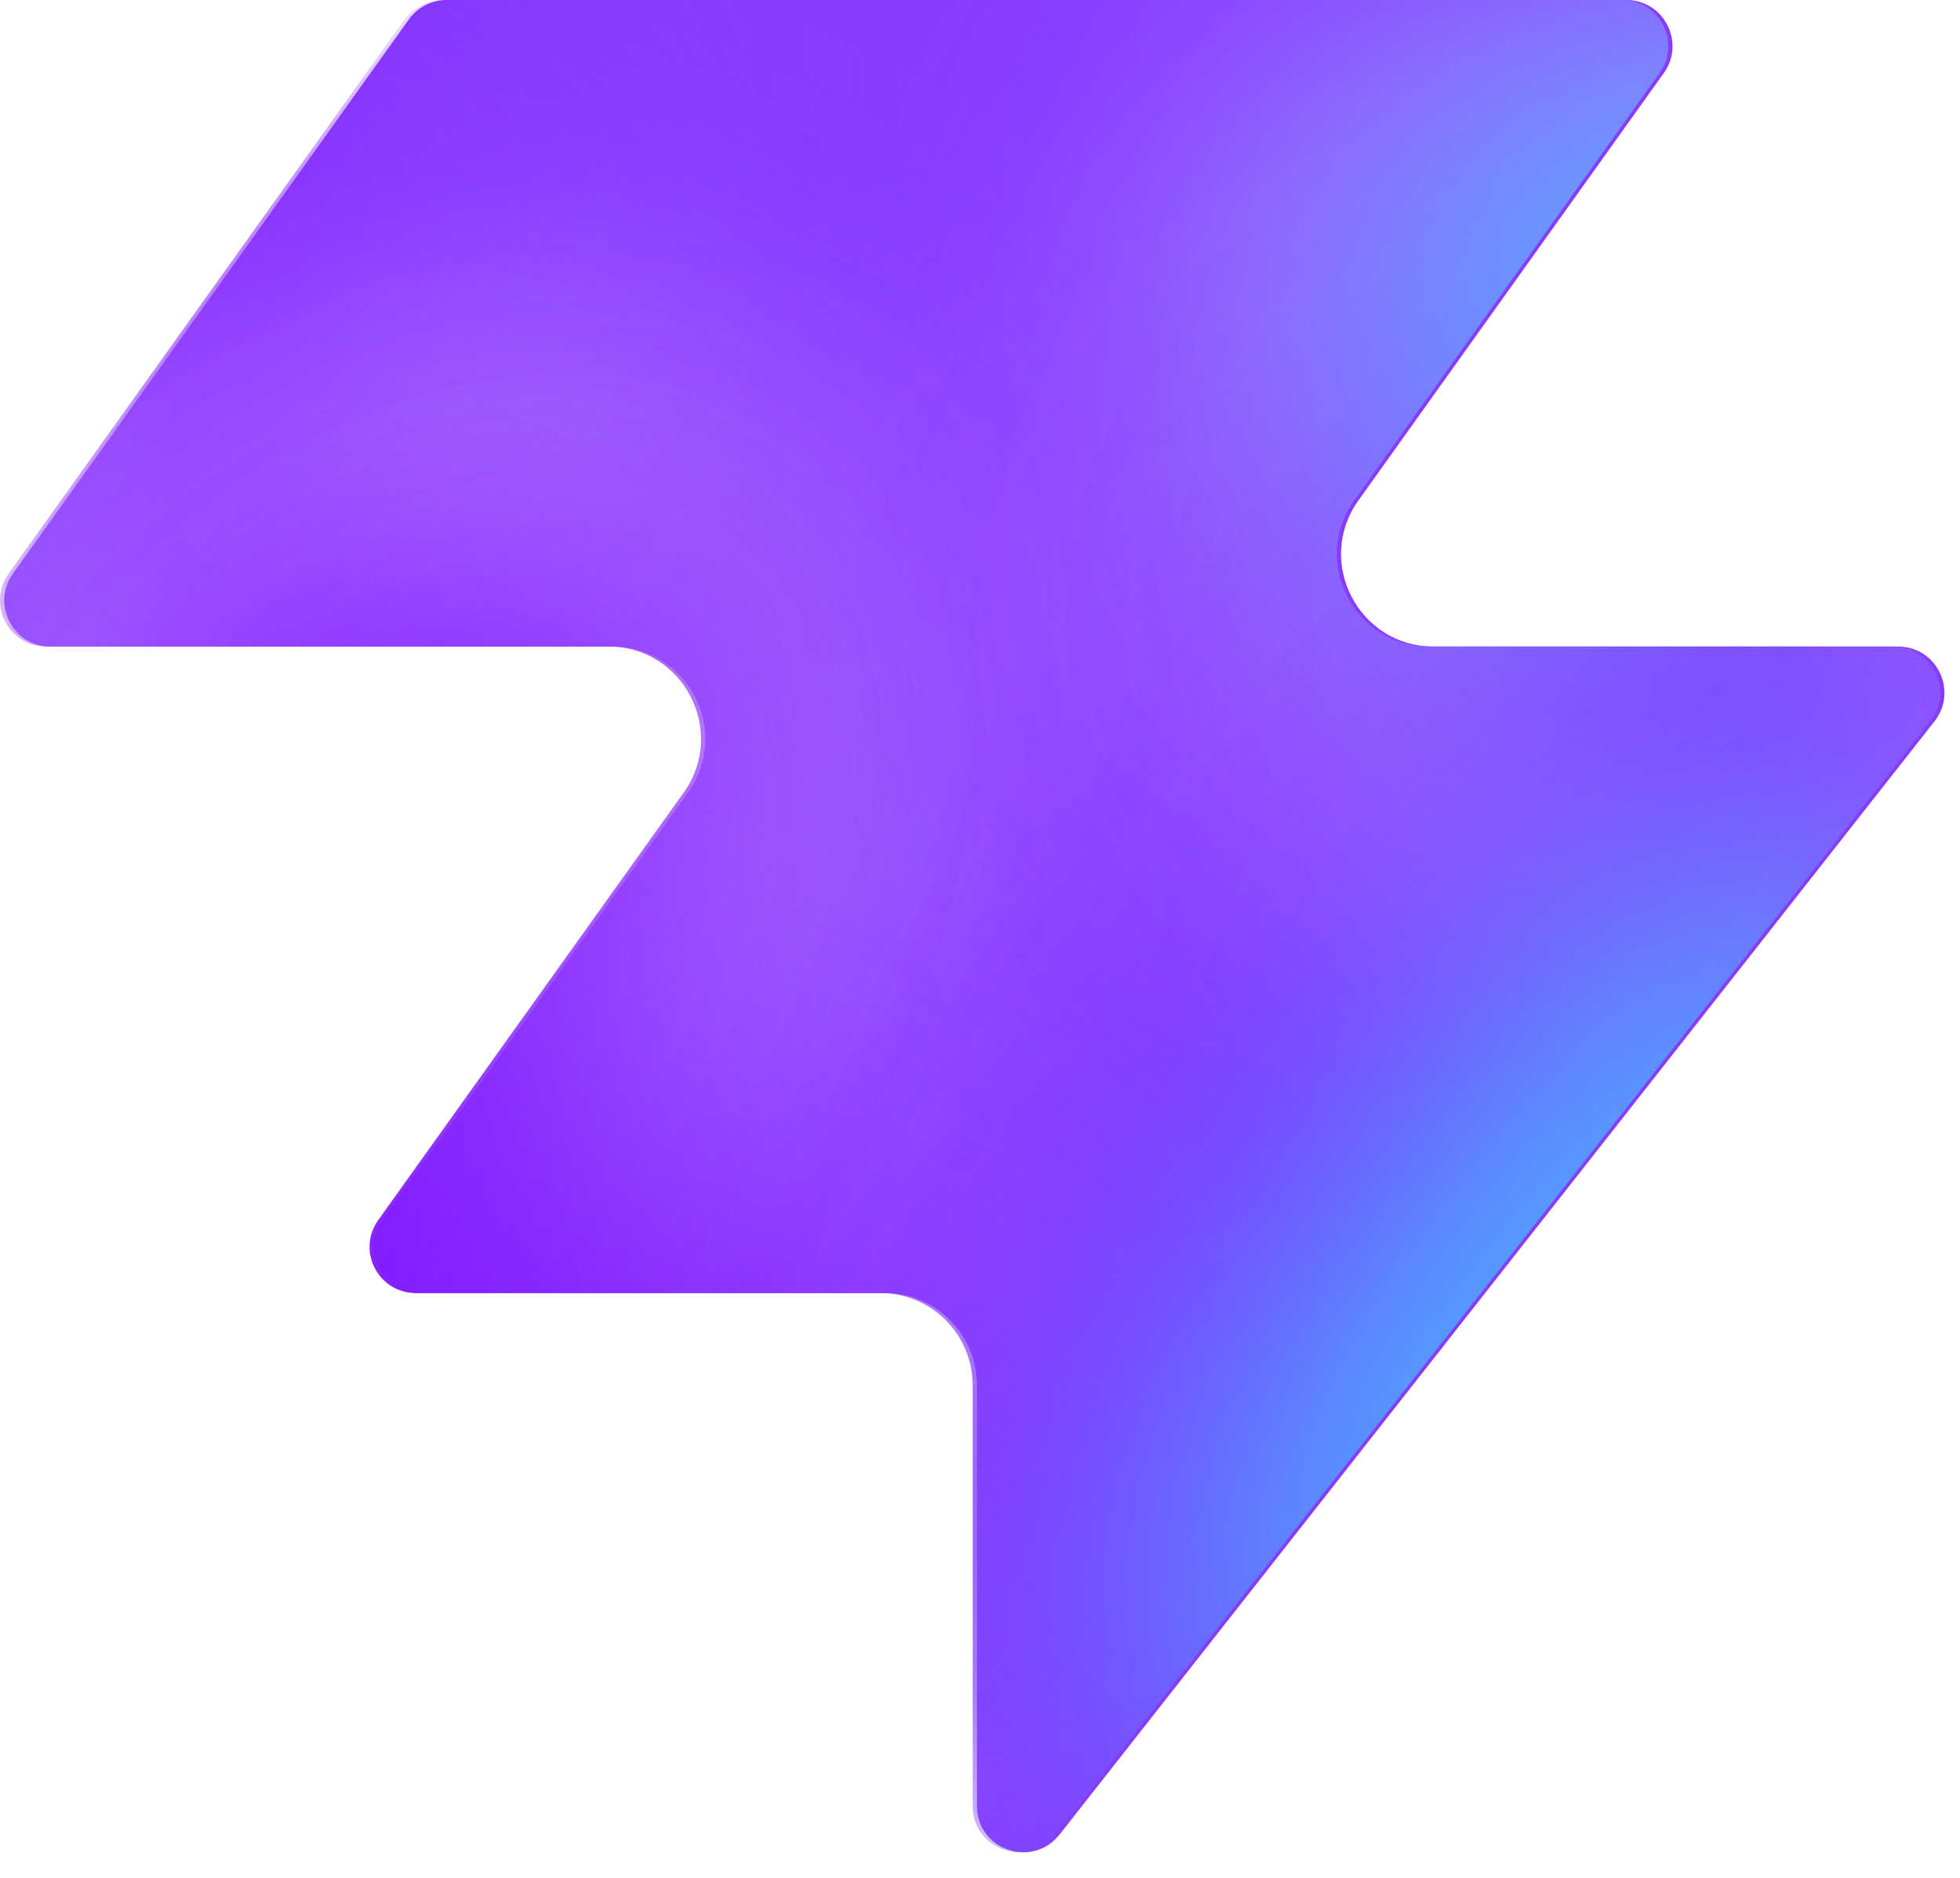
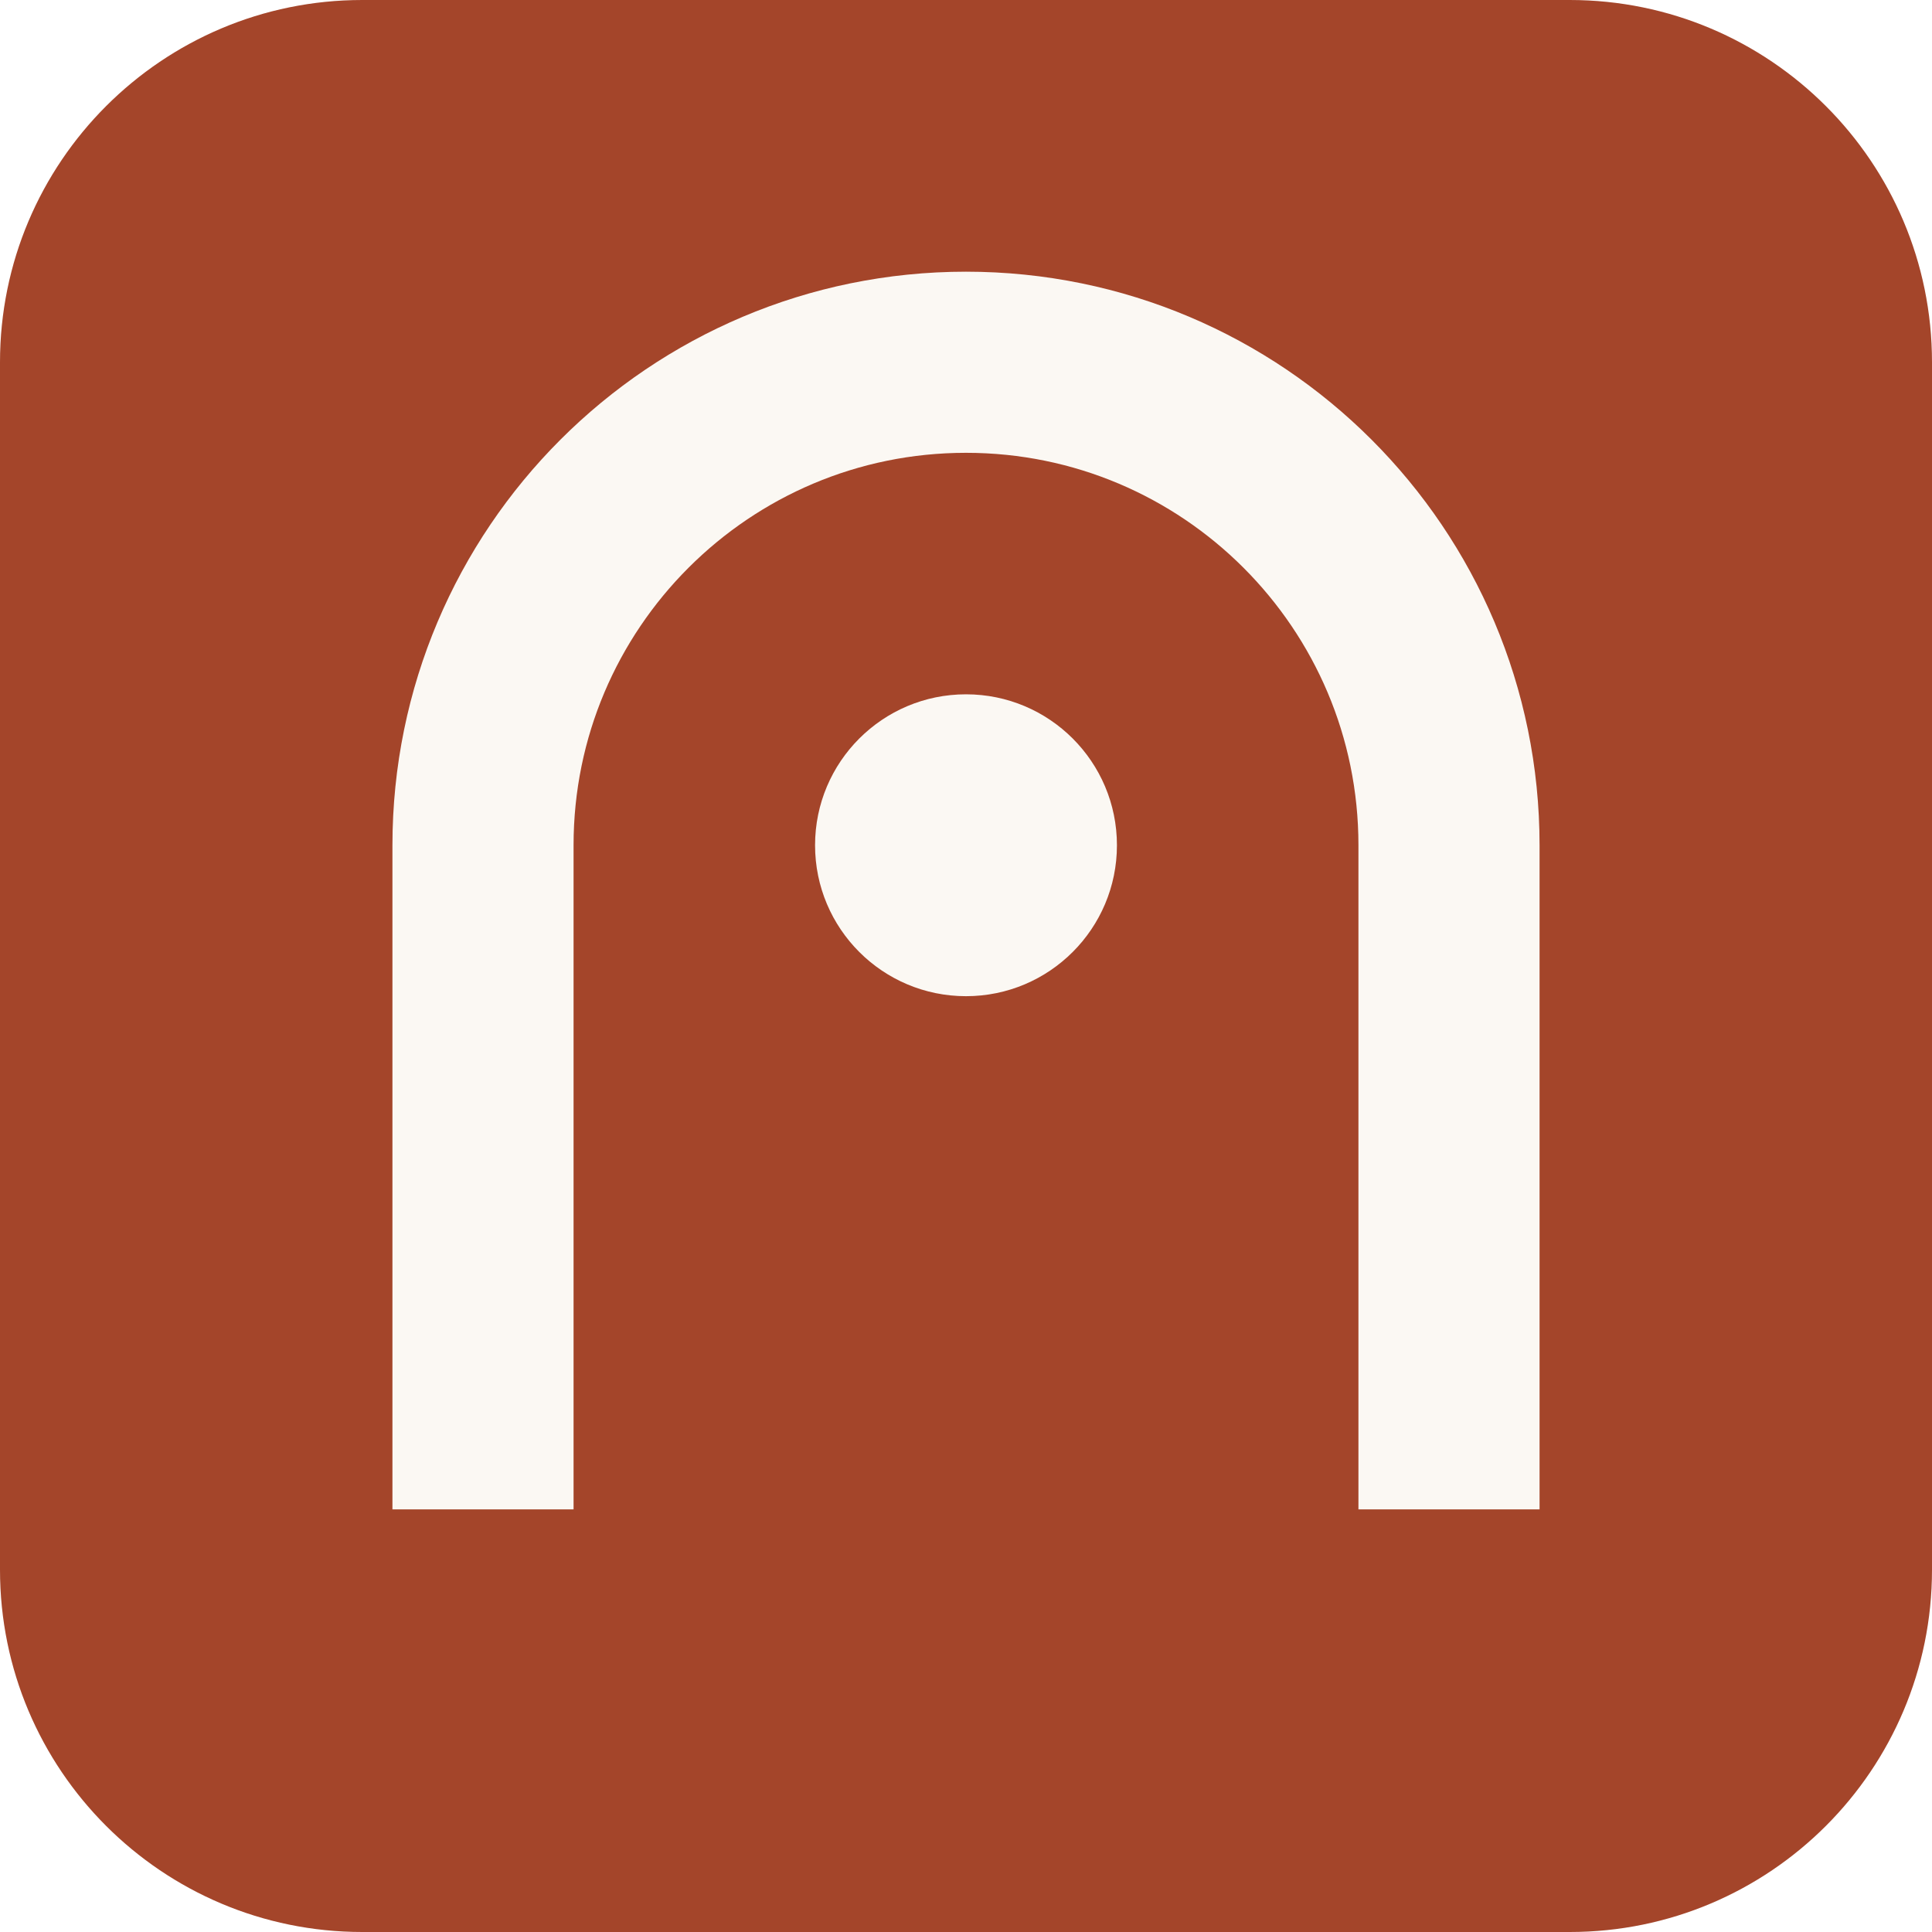
- <svg xmlns="http://www.w3.org/2000/svg" width="48" height="46" fill="none" viewBox="0 0 48 46">
-   <path fill="#863bff" d="M25.946 44.938c-.664.845-2.021.375-2.021-.698V33.937a2.26 2.26 0 0 0-2.262-2.262H10.287c-.92 0-1.456-1.04-.92-1.788l7.48-10.471c1.07-1.497 0-3.578-1.842-3.578H1.237c-.92 0-1.456-1.04-.92-1.788L10.013.474c.214-.297.556-.474.92-.474h28.894c.92 0 1.456 1.04.92 1.788l-7.48 10.471c-1.07 1.498 0 3.579 1.842 3.579h11.377c.943 0 1.473 1.088.89 1.83L25.947 44.94z" style="fill:#863bff;fill:color(display-p3 .525 .23 1);fill-opacity:1" />
-   <mask id="a" width="48" height="46" x="0" y="0" maskUnits="userSpaceOnUse" style="mask-type:alpha">
-     <path fill="#000" d="M25.842 44.938c-.664.844-2.021.375-2.021-.698V33.937a2.26 2.26 0 0 0-2.262-2.262H10.183c-.92 0-1.456-1.04-.92-1.788l7.48-10.471c1.07-1.498 0-3.579-1.842-3.579H1.133c-.92 0-1.456-1.04-.92-1.787L9.91.473c.214-.297.556-.474.92-.474h28.894c.92 0 1.456 1.04.92 1.788l-7.48 10.471c-1.07 1.498 0 3.578 1.842 3.578h11.377c.943 0 1.473 1.088.89 1.832L25.843 44.94z" style="fill:#000;fill-opacity:1" />
-   </mask>
-   <g mask="url(#a)">
-     <g filter="url(#b)">
-       <ellipse cx="5.508" cy="14.704" fill="#ede6ff" rx="5.508" ry="14.704" style="fill:#ede6ff;fill:color(display-p3 .927 .903 1);fill-opacity:1" transform="matrix(.00324 1 1 -.00324 -4.47 31.516)" />
-     </g>
-     <g filter="url(#c)">
-       <ellipse cx="10.399" cy="29.851" fill="#ede6ff" rx="10.399" ry="29.851" style="fill:#ede6ff;fill:color(display-p3 .927 .903 1);fill-opacity:1" transform="matrix(.00324 1 1 -.00324 -39.328 7.883)" />
-     </g>
-     <g filter="url(#d)">
-       <ellipse cx="5.508" cy="30.487" fill="#7e14ff" rx="5.508" ry="30.487" style="fill:#7e14ff;fill:color(display-p3 .492 .077 1);fill-opacity:1" transform="rotate(89.814 -25.913 -14.639)scale(1 -1)" />
-     </g>
-     <g filter="url(#e)">
-       <ellipse cx="5.508" cy="30.599" fill="#7e14ff" rx="5.508" ry="30.599" style="fill:#7e14ff;fill:color(display-p3 .492 .077 1);fill-opacity:1" transform="rotate(89.814 -32.644 -3.334)scale(1 -1)" />
-     </g>
-     <g filter="url(#f)">
-       <ellipse cx="5.508" cy="30.599" fill="#7e14ff" rx="5.508" ry="30.599" style="fill:#7e14ff;fill:color(display-p3 .492 .077 1);fill-opacity:1" transform="matrix(.00324 1 1 -.00324 -34.34 30.47)" />
-     </g>
-     <g filter="url(#g)">
-       <ellipse cx="14.072" cy="22.078" fill="#ede6ff" rx="14.072" ry="22.078" style="fill:#ede6ff;fill:color(display-p3 .927 .903 1);fill-opacity:1" transform="rotate(93.35 24.506 48.493)scale(-1 1)" />
-     </g>
-     <g filter="url(#h)">
-       <ellipse cx="3.47" cy="21.501" fill="#7e14ff" rx="3.47" ry="21.501" style="fill:#7e14ff;fill:color(display-p3 .492 .077 1);fill-opacity:1" transform="rotate(89.009 28.708 47.59)scale(-1 1)" />
-     </g>
-     <g filter="url(#i)">
-       <ellipse cx="3.47" cy="21.501" fill="#7e14ff" rx="3.47" ry="21.501" style="fill:#7e14ff;fill:color(display-p3 .492 .077 1);fill-opacity:1" transform="rotate(89.009 28.708 47.59)scale(-1 1)" />
-     </g>
-     <g filter="url(#j)">
-       <ellipse cx=".387" cy="8.972" fill="#7e14ff" rx="4.407" ry="29.108" style="fill:#7e14ff;fill:color(display-p3 .492 .077 1);fill-opacity:1" transform="rotate(39.51 .387 8.972)" />
-     </g>
-     <g filter="url(#k)">
-       <ellipse cx="47.523" cy="-6.092" fill="#7e14ff" rx="4.407" ry="29.108" style="fill:#7e14ff;fill:color(display-p3 .492 .077 1);fill-opacity:1" transform="rotate(37.892 47.523 -6.092)" />
-     </g>
-     <g filter="url(#l)">
-       <ellipse cx="41.412" cy="6.333" fill="#47bfff" rx="5.971" ry="9.665" style="fill:#47bfff;fill:color(display-p3 .28 .748 1);fill-opacity:1" transform="rotate(37.892 41.412 6.333)" />
-     </g>
-     <g filter="url(#m)">
-       <ellipse cx="-1.879" cy="38.332" fill="#7e14ff" rx="4.407" ry="29.108" style="fill:#7e14ff;fill:color(display-p3 .492 .077 1);fill-opacity:1" transform="rotate(37.892 -1.88 38.332)" />
-     </g>
-     <g filter="url(#n)">
-       <ellipse cx="-1.879" cy="38.332" fill="#7e14ff" rx="4.407" ry="29.108" style="fill:#7e14ff;fill:color(display-p3 .492 .077 1);fill-opacity:1" transform="rotate(37.892 -1.88 38.332)" />
-     </g>
-     <g filter="url(#o)">
-       <ellipse cx="35.651" cy="29.907" fill="#7e14ff" rx="4.407" ry="29.108" style="fill:#7e14ff;fill:color(display-p3 .492 .077 1);fill-opacity:1" transform="rotate(37.892 35.651 29.907)" />
-     </g>
-     <g filter="url(#p)">
-       <ellipse cx="38.418" cy="32.4" fill="#47bfff" rx="5.971" ry="15.297" style="fill:#47bfff;fill:color(display-p3 .28 .748 1);fill-opacity:1" transform="rotate(37.892 38.418 32.4)" />
-     </g>
-   </g>
-   <defs>
-     <filter id="b" width="60.045" height="41.654" x="-19.77" y="16.149" color-interpolation-filters="sRGB" filterUnits="userSpaceOnUse">
-       <feFlood flood-opacity="0" result="BackgroundImageFix" />
-       <feBlend in="SourceGraphic" in2="BackgroundImageFix" result="shape" />
-       <feGaussianBlur result="effect1_foregroundBlur_2002_17158" stdDeviation="7.659" />
-     </filter>
-     <filter id="c" width="90.34" height="51.437" x="-54.613" y="-7.533" color-interpolation-filters="sRGB" filterUnits="userSpaceOnUse">
-       <feFlood flood-opacity="0" result="BackgroundImageFix" />
-       <feBlend in="SourceGraphic" in2="BackgroundImageFix" result="shape" />
-       <feGaussianBlur result="effect1_foregroundBlur_2002_17158" stdDeviation="7.659" />
-     </filter>
-     <filter id="d" width="79.355" height="29.4" x="-49.64" y="2.03" color-interpolation-filters="sRGB" filterUnits="userSpaceOnUse">
-       <feFlood flood-opacity="0" result="BackgroundImageFix" />
-       <feBlend in="SourceGraphic" in2="BackgroundImageFix" result="shape" />
-       <feGaussianBlur result="effect1_foregroundBlur_2002_17158" stdDeviation="4.596" />
-     </filter>
-     <filter id="e" width="79.579" height="29.4" x="-45.045" y="20.029" color-interpolation-filters="sRGB" filterUnits="userSpaceOnUse">
-       <feFlood flood-opacity="0" result="BackgroundImageFix" />
-       <feBlend in="SourceGraphic" in2="BackgroundImageFix" result="shape" />
-       <feGaussianBlur result="effect1_foregroundBlur_2002_17158" stdDeviation="4.596" />
-     </filter>
-     <filter id="f" width="79.579" height="29.4" x="-43.513" y="21.178" color-interpolation-filters="sRGB" filterUnits="userSpaceOnUse">
-       <feFlood flood-opacity="0" result="BackgroundImageFix" />
-       <feBlend in="SourceGraphic" in2="BackgroundImageFix" result="shape" />
-       <feGaussianBlur result="effect1_foregroundBlur_2002_17158" stdDeviation="4.596" />
-     </filter>
-     <filter id="g" width="74.749" height="58.852" x="15.756" y="-17.901" color-interpolation-filters="sRGB" filterUnits="userSpaceOnUse">
-       <feFlood flood-opacity="0" result="BackgroundImageFix" />
-       <feBlend in="SourceGraphic" in2="BackgroundImageFix" result="shape" />
-       <feGaussianBlur result="effect1_foregroundBlur_2002_17158" stdDeviation="7.659" />
-     </filter>
-     <filter id="h" width="61.377" height="25.362" x="23.548" y="2.284" color-interpolation-filters="sRGB" filterUnits="userSpaceOnUse">
-       <feFlood flood-opacity="0" result="BackgroundImageFix" />
-       <feBlend in="SourceGraphic" in2="BackgroundImageFix" result="shape" />
-       <feGaussianBlur result="effect1_foregroundBlur_2002_17158" stdDeviation="4.596" />
-     </filter>
-     <filter id="i" width="61.377" height="25.362" x="23.548" y="2.284" color-interpolation-filters="sRGB" filterUnits="userSpaceOnUse">
-       <feFlood flood-opacity="0" result="BackgroundImageFix" />
-       <feBlend in="SourceGraphic" in2="BackgroundImageFix" result="shape" />
-       <feGaussianBlur result="effect1_foregroundBlur_2002_17158" stdDeviation="4.596" />
-     </filter>
-     <filter id="j" width="56.045" height="63.649" x="-27.636" y="-22.853" color-interpolation-filters="sRGB" filterUnits="userSpaceOnUse">
-       <feFlood flood-opacity="0" result="BackgroundImageFix" />
-       <feBlend in="SourceGraphic" in2="BackgroundImageFix" result="shape" />
-       <feGaussianBlur result="effect1_foregroundBlur_2002_17158" stdDeviation="4.596" />
-     </filter>
-     <filter id="k" width="54.814" height="64.646" x="20.116" y="-38.415" color-interpolation-filters="sRGB" filterUnits="userSpaceOnUse">
-       <feFlood flood-opacity="0" result="BackgroundImageFix" />
-       <feBlend in="SourceGraphic" in2="BackgroundImageFix" result="shape" />
-       <feGaussianBlur result="effect1_foregroundBlur_2002_17158" stdDeviation="4.596" />
-     </filter>
-     <filter id="l" width="33.541" height="35.313" x="24.641" y="-11.323" color-interpolation-filters="sRGB" filterUnits="userSpaceOnUse">
-       <feFlood flood-opacity="0" result="BackgroundImageFix" />
-       <feBlend in="SourceGraphic" in2="BackgroundImageFix" result="shape" />
-       <feGaussianBlur result="effect1_foregroundBlur_2002_17158" stdDeviation="4.596" />
-     </filter>
-     <filter id="m" width="54.814" height="64.646" x="-29.286" y="6.009" color-interpolation-filters="sRGB" filterUnits="userSpaceOnUse">
-       <feFlood flood-opacity="0" result="BackgroundImageFix" />
-       <feBlend in="SourceGraphic" in2="BackgroundImageFix" result="shape" />
-       <feGaussianBlur result="effect1_foregroundBlur_2002_17158" stdDeviation="4.596" />
-     </filter>
-     <filter id="n" width="54.814" height="64.646" x="-29.286" y="6.009" color-interpolation-filters="sRGB" filterUnits="userSpaceOnUse">
-       <feFlood flood-opacity="0" result="BackgroundImageFix" />
-       <feBlend in="SourceGraphic" in2="BackgroundImageFix" result="shape" />
-       <feGaussianBlur result="effect1_foregroundBlur_2002_17158" stdDeviation="4.596" />
-     </filter>
-     <filter id="o" width="54.814" height="64.646" x="8.244" y="-2.416" color-interpolation-filters="sRGB" filterUnits="userSpaceOnUse">
-       <feFlood flood-opacity="0" result="BackgroundImageFix" />
-       <feBlend in="SourceGraphic" in2="BackgroundImageFix" result="shape" />
-       <feGaussianBlur result="effect1_foregroundBlur_2002_17158" stdDeviation="4.596" />
-     </filter>
-     <filter id="p" width="39.409" height="43.623" x="18.713" y="10.588" color-interpolation-filters="sRGB" filterUnits="userSpaceOnUse">
-       <feFlood flood-opacity="0" result="BackgroundImageFix" />
-       <feBlend in="SourceGraphic" in2="BackgroundImageFix" result="shape" />
-       <feGaussianBlur result="effect1_foregroundBlur_2002_17158" stdDeviation="4.596" />
-     </filter>
-   </defs>
+ <svg xmlns="http://www.w3.org/2000/svg" viewBox="0 0 32 32">
+   <rect width="32" height="32" rx="6" fill="#a4452a" />
+   <path d="M8 25V14a8 8 0 0 1 16 0v11" fill="none" stroke="#fbf8f3" stroke-width="3" />
+   <circle cx="16" cy="14" r="2.5" fill="#fbf8f3" />
</svg>
